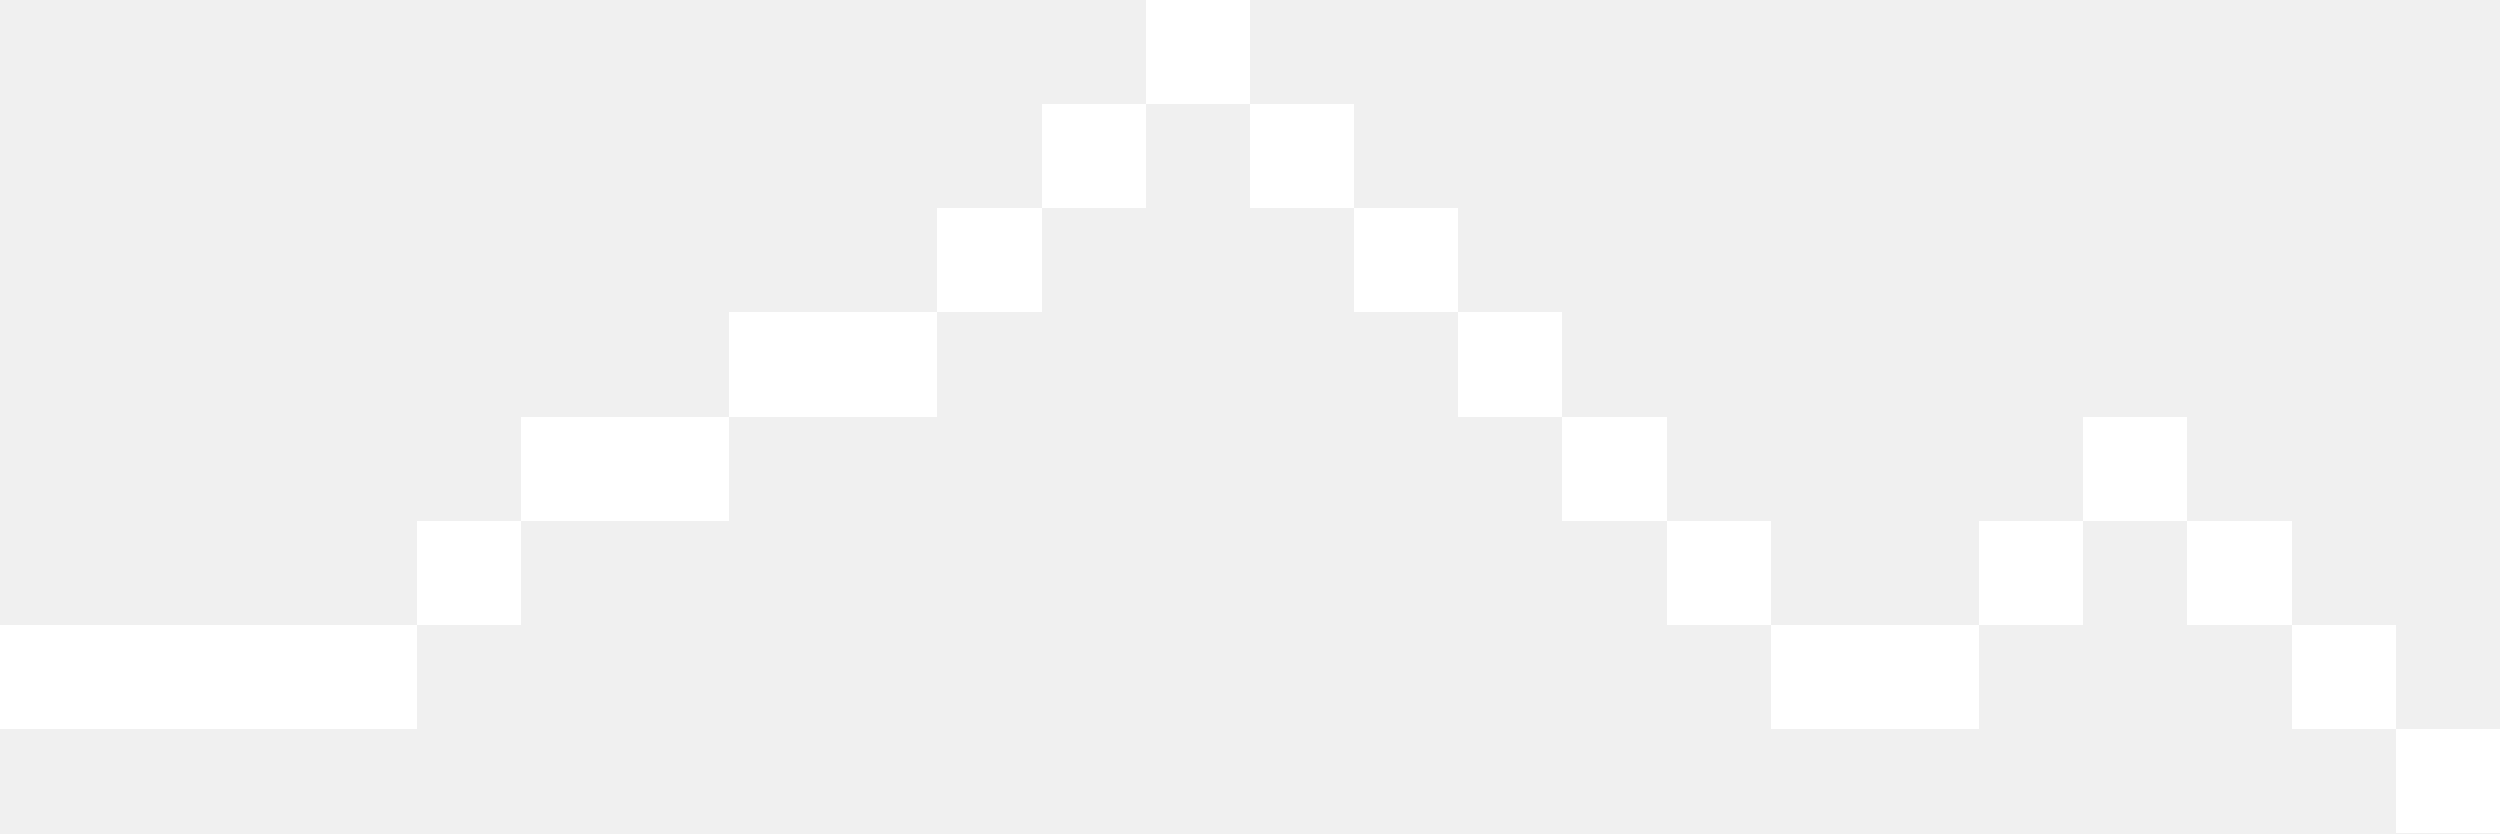
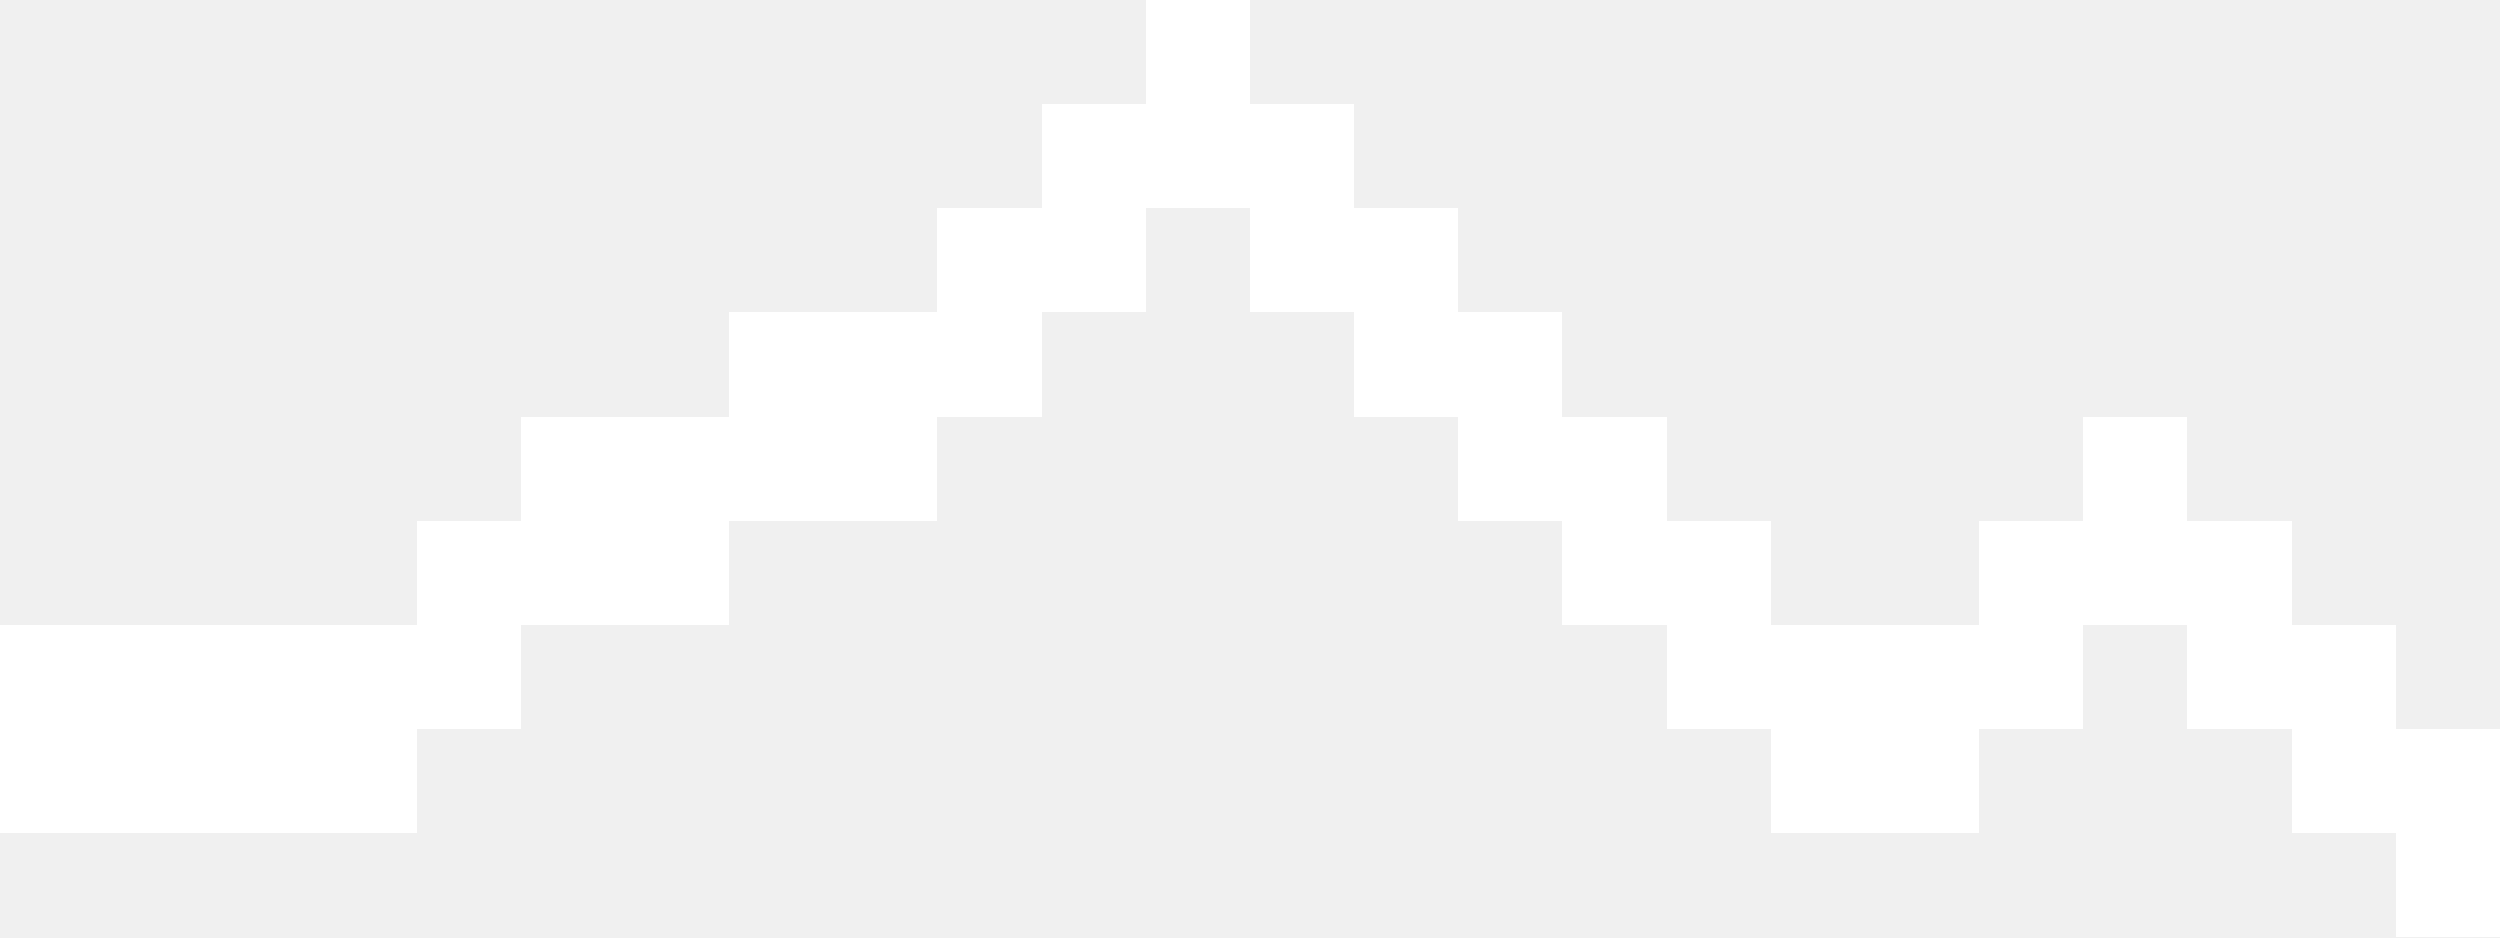
- <svg xmlns="http://www.w3.org/2000/svg" width="48" height="16" viewBox="0 0 48 16" shape-rendering="crispEdges">
-   <g>
-     <rect x="22" y="0" width="2" height="2" fill="#ffffff" />
-     <rect x="20" y="2" width="2" height="2" fill="#ffffff" />
-     <rect x="24" y="2" width="2" height="2" fill="#ffffff" />
-     <rect x="18" y="4" width="2" height="2" fill="#ffffff" />
-     <rect x="26" y="4" width="2" height="2" fill="#ffffff" />
-     <rect x="14" y="6" width="2" height="2" fill="#ffffff" />
-     <rect x="16" y="6" width="2" height="2" fill="#ffffff" />
-     <rect x="28" y="6" width="2" height="2" fill="#ffffff" />
-     <rect x="10" y="8" width="2" height="2" fill="#ffffff" />
-     <rect x="12" y="8" width="2" height="2" fill="#ffffff" />
-     <rect x="30" y="8" width="2" height="2" fill="#ffffff" />
-     <rect x="40" y="8" width="2" height="2" fill="#ffffff" />
-     <rect x="8" y="10" width="2" height="2" fill="#ffffff" />
-     <rect x="32" y="10" width="2" height="2" fill="#ffffff" />
-     <rect x="38" y="10" width="2" height="2" fill="#ffffff" />
-     <rect x="42" y="10" width="2" height="2" fill="#ffffff" />
-     <rect x="0" y="12" width="2" height="2" fill="#ffffff" />
-     <rect x="2" y="12" width="2" height="2" fill="#ffffff" />
-     <rect x="4" y="12" width="2" height="2" fill="#ffffff" />
-     <rect x="6" y="12" width="2" height="2" fill="#ffffff" />
-     <rect x="34" y="12" width="2" height="2" fill="#ffffff" />
-     <rect x="36" y="12" width="2" height="2" fill="#ffffff" />
-     <rect x="44" y="12" width="2" height="2" fill="#ffffff" />
-     <rect x="46" y="14" width="2" height="2" fill="#ffffff" />
+ <svg xmlns="http://www.w3.org/2000/svg" width="72" height="27" viewBox="0 0 24 9" shape-rendering="crispEdges">
+   <g fill="#ffffff">
+     <rect x="11" y="0" width="1" height="1" />
+     <rect x="10" y="1" width="1" height="1" />
+     <rect x="11" y="1" width="1" height="1" />
+     <rect x="12" y="1" width="1" height="1" />
+     <rect x="9" y="2" width="1" height="1" />
+     <rect x="10" y="2" width="1" height="1" />
+     <rect x="12" y="2" width="1" height="1" />
+     <rect x="13" y="2" width="1" height="1" />
+     <rect x="7" y="3" width="1" height="1" />
+     <rect x="8" y="3" width="1" height="1" />
+     <rect x="9" y="3" width="1" height="1" />
+     <rect x="13" y="3" width="1" height="1" />
+     <rect x="14" y="3" width="1" height="1" />
+     <rect x="5" y="4" width="1" height="1" />
+     <rect x="6" y="4" width="1" height="1" />
+     <rect x="7" y="4" width="1" height="1" />
+     <rect x="8" y="4" width="1" height="1" />
+     <rect x="14" y="4" width="1" height="1" />
+     <rect x="15" y="4" width="1" height="1" />
+     <rect x="20" y="4" width="1" height="1" />
+     <rect x="4" y="5" width="1" height="1" />
+     <rect x="5" y="5" width="1" height="1" />
+     <rect x="6" y="5" width="1" height="1" />
+     <rect x="15" y="5" width="1" height="1" />
+     <rect x="16" y="5" width="1" height="1" />
+     <rect x="19" y="5" width="1" height="1" />
+     <rect x="20" y="5" width="1" height="1" />
+     <rect x="21" y="5" width="1" height="1" />
+     <rect x="0" y="6" width="1" height="1" />
+     <rect x="1" y="6" width="1" height="1" />
+     <rect x="2" y="6" width="1" height="1" />
+     <rect x="3" y="6" width="1" height="1" />
+     <rect x="4" y="6" width="1" height="1" />
+     <rect x="16" y="6" width="1" height="1" />
+     <rect x="17" y="6" width="1" height="1" />
+     <rect x="18" y="6" width="1" height="1" />
+     <rect x="19" y="6" width="1" height="1" />
+     <rect x="21" y="6" width="1" height="1" />
+     <rect x="22" y="6" width="1" height="1" />
+     <rect x="0" y="7" width="1" height="1" />
+     <rect x="1" y="7" width="1" height="1" />
+     <rect x="2" y="7" width="1" height="1" />
+     <rect x="3" y="7" width="1" height="1" />
+     <rect x="17" y="7" width="1" height="1" />
+     <rect x="18" y="7" width="1" height="1" />
+     <rect x="22" y="7" width="1" height="1" />
+     <rect x="23" y="7" width="1" height="1" />
+     <rect x="23" y="8" width="1" height="1" />
  </g>
</svg>
